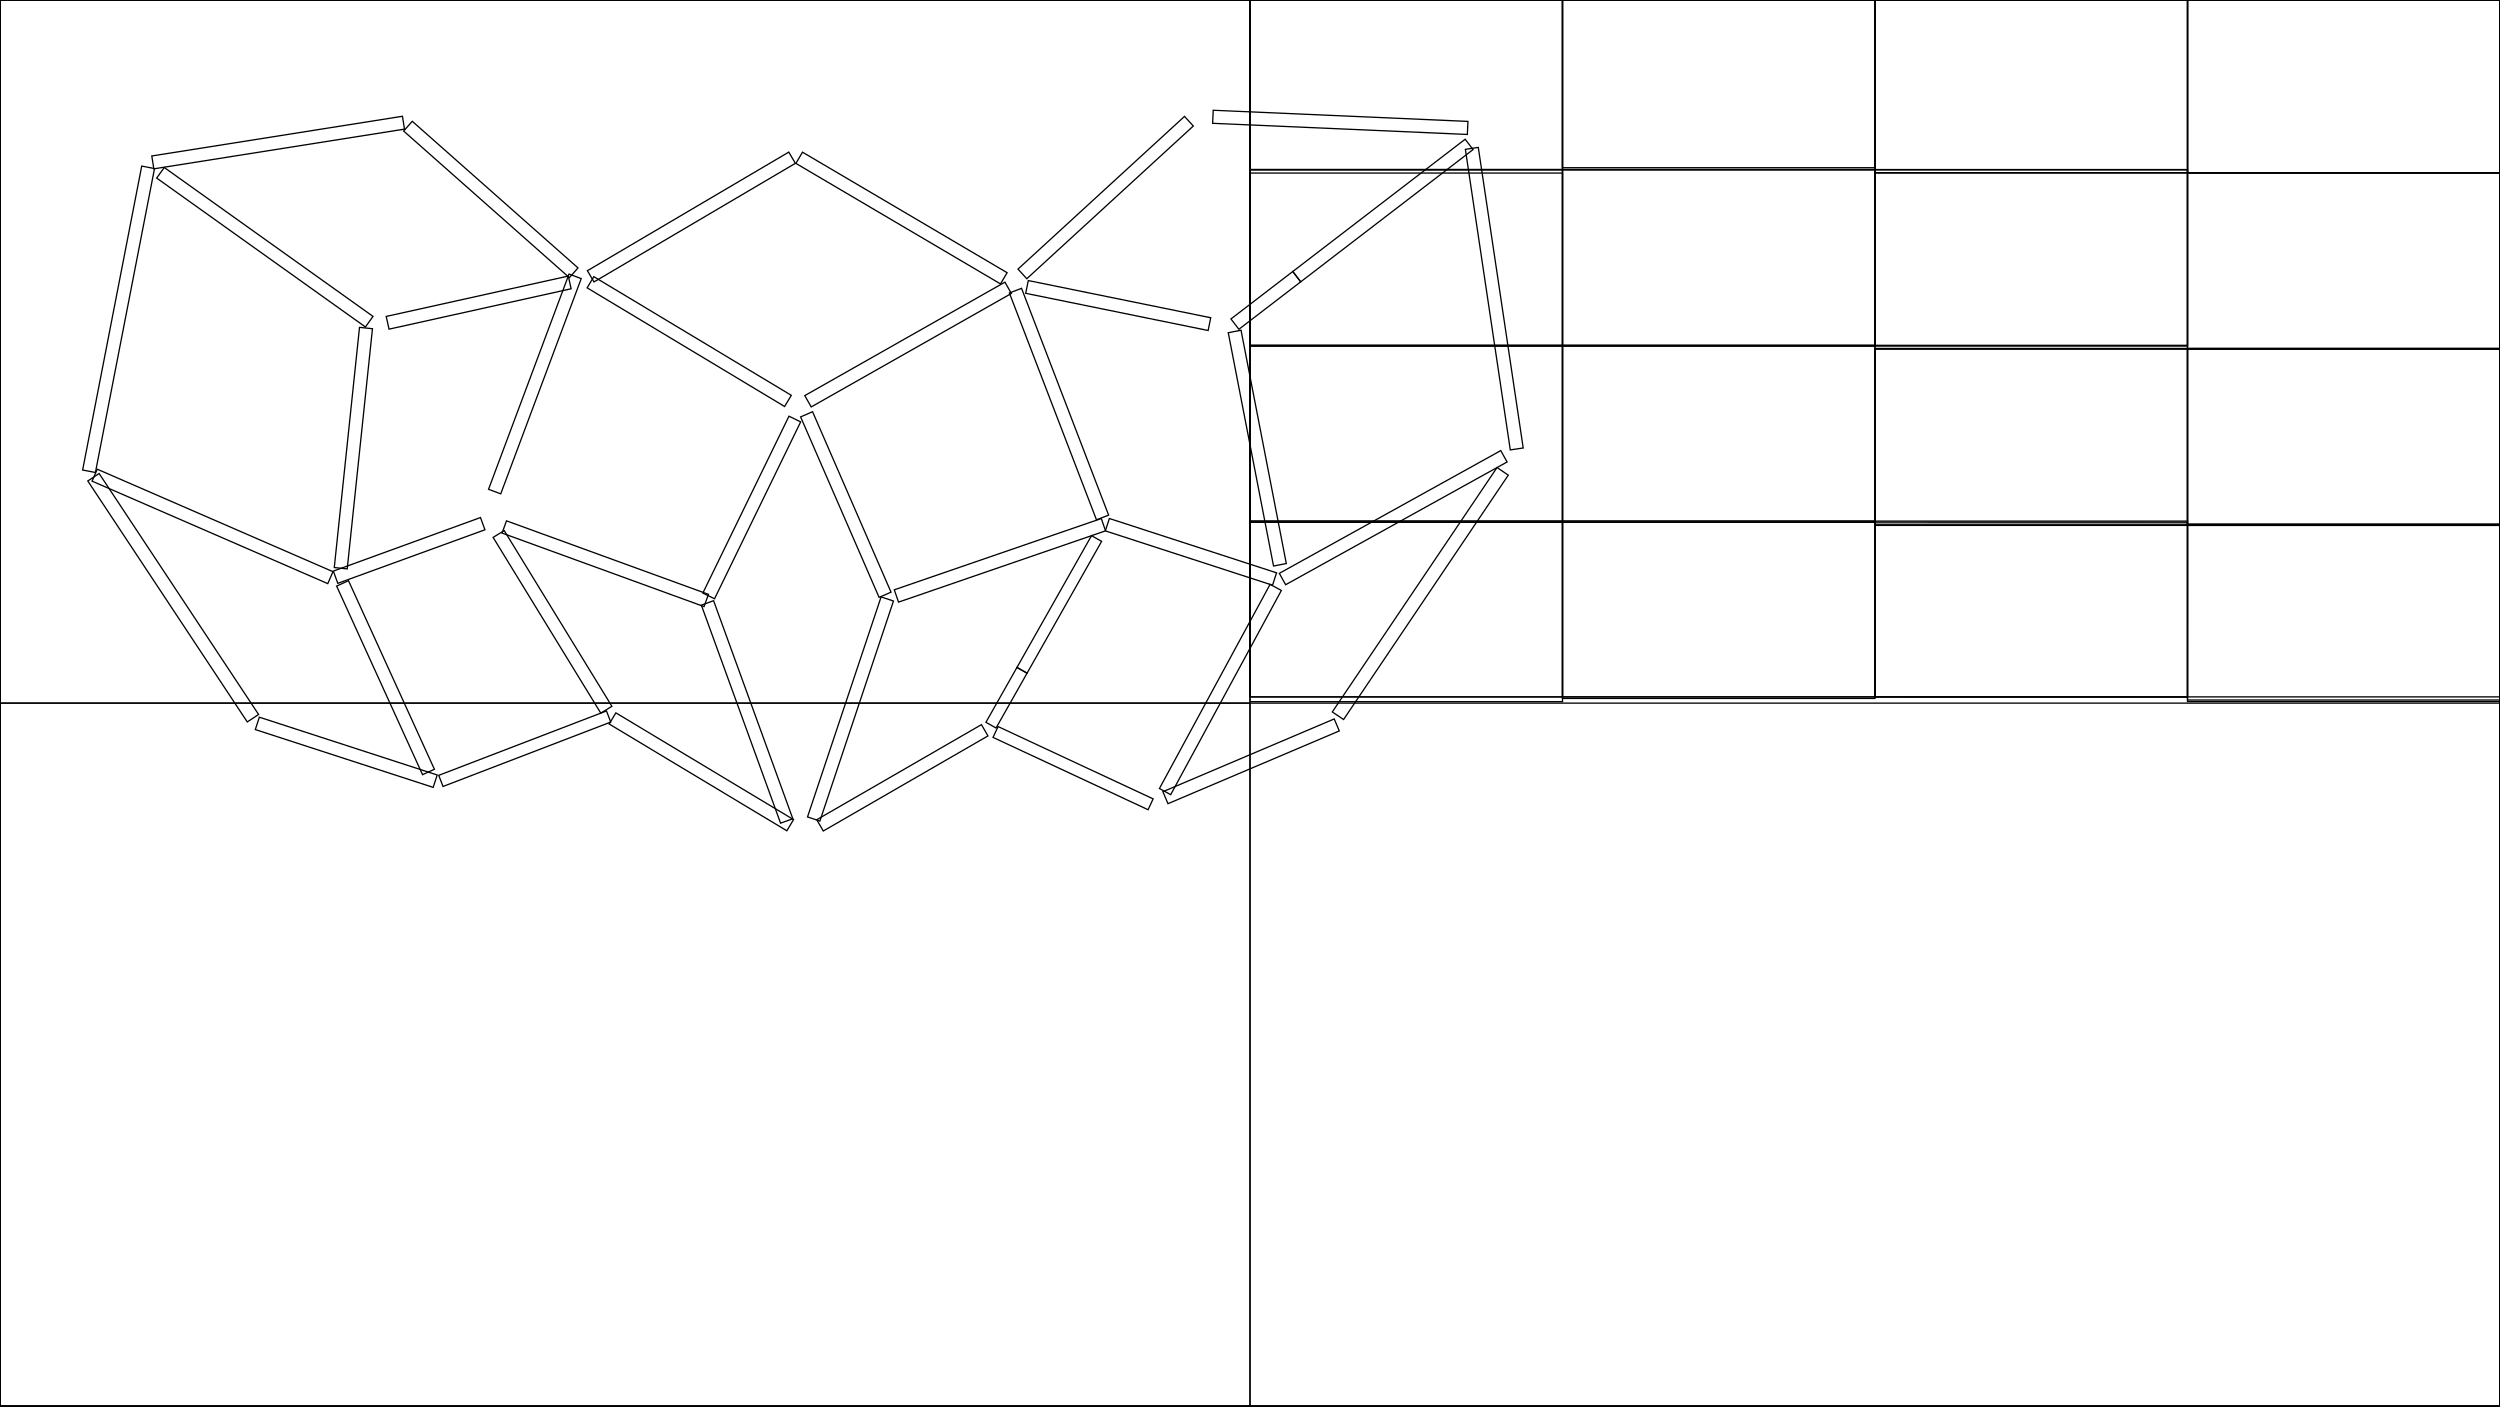
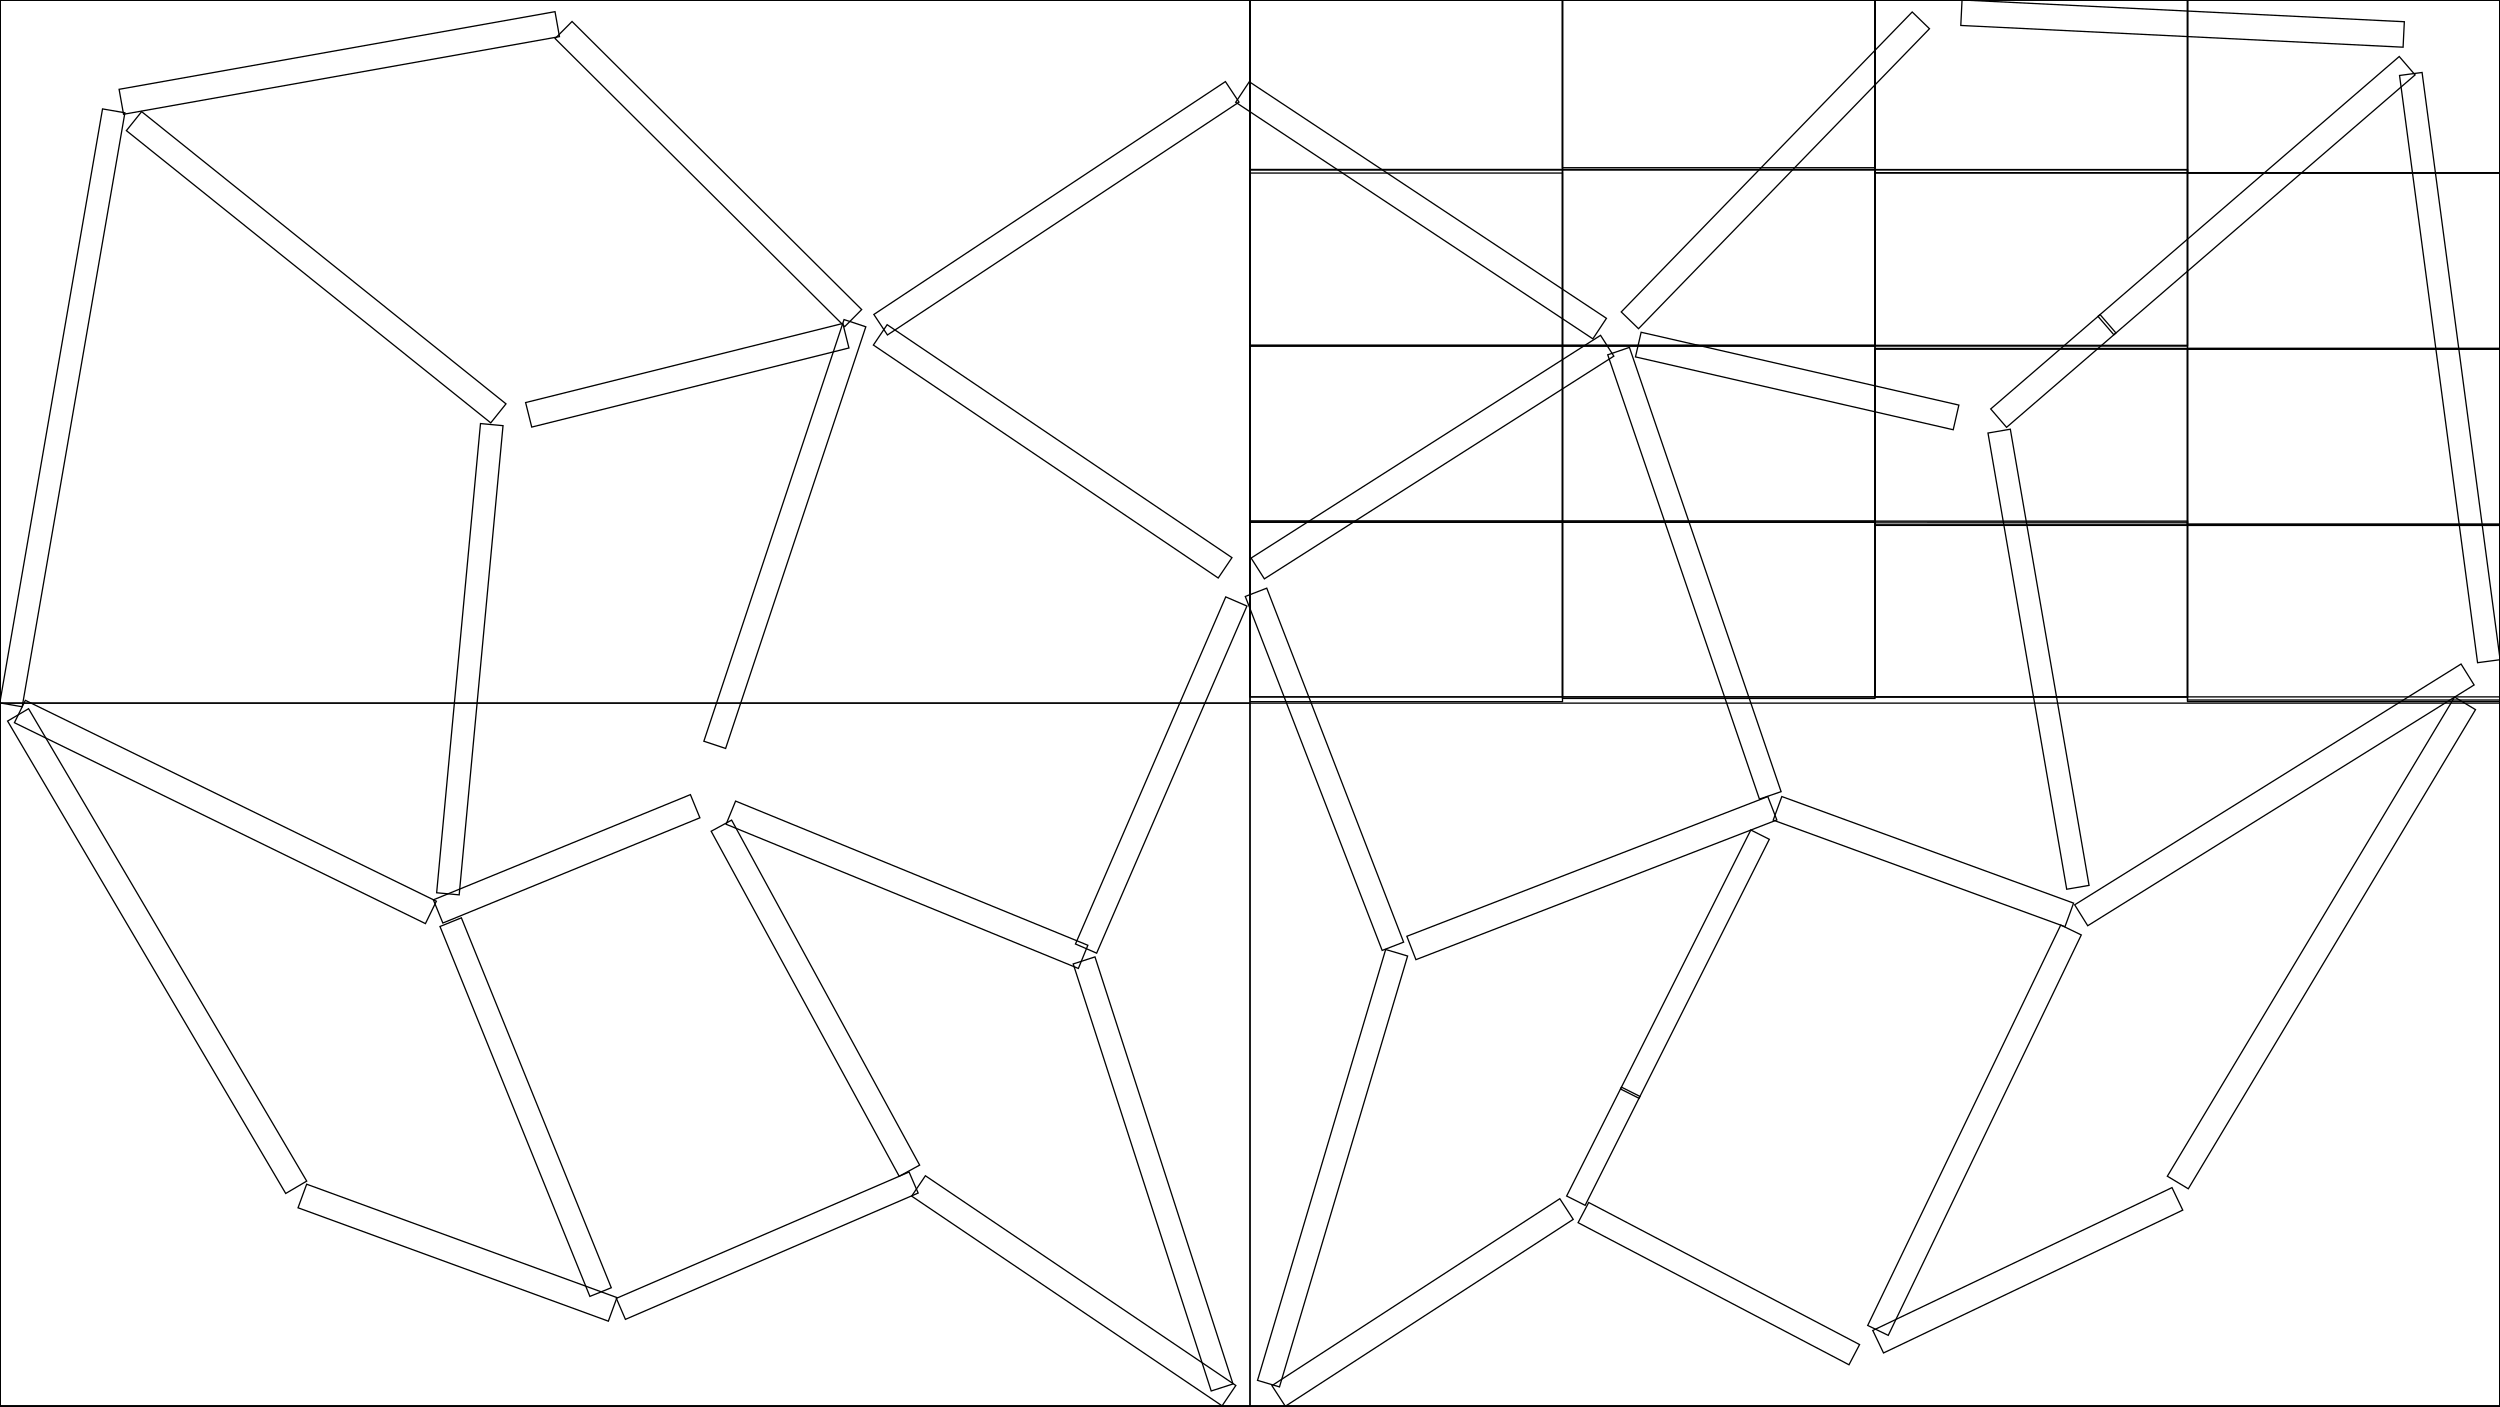
<svg xmlns="http://www.w3.org/2000/svg" version="1.1" width="1920" height="1080" viewport="0 0 1920 1080" stroke-width="1" stroke="#000000" fill="none">
  <g id="Template(Unused.)">
    <polygon id="LR1" points="1680,402.603,1920,402.603,1920,537.603,1680,537.603" />
    <polygon id="MR1" points="1680,267.603,1920,267.603,1920,402.603,1680,402.603" />
    <polygon id="HR1" points="1680,132.603,1920,132.603,1920,267.603,1680,267.603" />
    <polygon id="MR2" points="1680,-2.397,1920,-2.397,1920,132.603,1680,132.603" />
    <polygon id="LR2" points="1440,400.206,1680,400.206,1680,535.206,1440,535.206" />
    <polygon id="LR3" points="1440,267.603,1680,267.603,1680,402.603,1440,402.603" />
    <polygon id="MR3" points="1440,130.206,1680,130.206,1680,265.206,1440,265.206" />
    <polygon id="MC" points="1440,-2.397,1680,-2.397,1680,132.603,1440,132.603" />
    <polygon id="LL3" points="1200,400.206,1440,400.206,1440,535.206,1200,535.206" />
    <polygon id="ML3" points="1200,265.206,1440,265.206,1440,400.206,1200,400.206" />
    <polygon id="HC" points="1200,130.206,1440,130.206,1440,265.206,1200,265.206" />
    <polygon id="ML2" points="1200,-4.794,1440,-4.794,1440,130.206,1200,130.206" />
    <polygon id="LL2" points="960,400.206,1200,400.206,1200,535.206,960,535.206" />
    <polygon id="LL1" points="960,265.206,1200,265.206,1200,400.206,960,400.206" />
    <polygon id="ML1" points="960,130.206,1200,130.206,1200,265.206,960,265.206" />
    <polygon id="HL1" points="960,-4.794,1200,-4.794,1200,130.206,960,130.206" />
  </g>
  <g id="LED Output">
    <polygon id="Slice 1" points="0,-2.397,1920,-2.397,1920,1080,0,1080" />
    <polygon id="Slice 2" points="0,0,1920,0,1920,1080,0,1080" />
  </g>
  <g id="Oneimage">
-     <polygon id="Content4" points="0,0,960,0,960,540,0,540" />
-     <polygon id="Content3" points="960,540,1920,540,1920,1080,960,1080" />
-     <polygon id="Content2" points="0,540,960,540,960,1080,0,1080" />
-     <polygon id="Content1" points="960,0,1920,0,1920,535.206,960,535.206" />
+     <polygon id="Content4(yellow)" points="0,0,960,0,960,540,0,540" />
+     <polygon id="Content3(Cyan)" points="0,540,960,540,960,1080,0,1080" />
+     <polygon id="Content2(Green)" points="960,540,1920,540,1920,1080,960,1080" />
+     <polygon id="Content1(Purple)" points="960,0,1920,0,1920,535.206,960,535.206" />
  </g>
  <g id="SmallImages">
    <polygon id="C1-LR1" points="1680,403.505,1920,403.505,1920,538.804,1680,538.804" />
    <polygon id="C1-MR1" points="1680,268.206,1920,268.206,1920,403.505,1680,403.505" />
    <polygon id="C1-HR1" points="1680,132.907,1920,132.907,1920,268.206,1680,268.206" />
    <polygon id="C1-MR2" points="1680.09,-2.392,1920,-2.392,1920,132.907,1680.09,132.907" />
    <polygon id="C1-LR2" points="1440.03,401.029,1680.02,401.071,1680,535.318,1440.01,535.277" />
    <polygon id="C1-LR3" points="1440,268.206,1680,268.206,1680,403.505,1440,403.505" />
    <polygon id="C1-MR3" points="1440,130.505,1680,130.505,1680,265.804,1440,265.804" />
    <polygon id="C1-MC" points="1440,-2.392,1680,-2.392,1680,132.907,1440,132.907" />
    <polygon id="C1-LL3" points="1200,401.103,1440,401.103,1440,536.402,1200,536.402" />
    <polygon id="C1-ML3" points="1200,265.804,1440,265.804,1440,401.103,1200,401.103" />
    <polygon id="C1-HC" points="1200,130.505,1440,130.505,1440,265.804,1200,265.804" />
    <polygon id="C1-ML2" points="1199.97,-2.347,1440,-2.347,1440,128.802,1199.97,128.802" />
    <polygon id="C1-LL2" points="960,401.103,1200,401.103,1200,538.88,960,538.88" />
    <polygon id="C1-LL1" points="960,265.804,1200,265.804,1200,401.103,960,401.103" />
    <polygon id="C1-ML1" points="960,132.907,1200,132.907,1200,265.804,960,265.804" />
    <polygon id="C1-HL1" points="960,-4.794,1200,-4.794,1200,130.505,960,130.505" />
  </g>
  <g id="Precompose">
    <polygon id="OneImage" points="0,-4.794,1920,-4.794,1920,1080,0,1080" />
-     <polygon id="Slice 1" points="0,0,1920,0,1920,1080,0,1080" />
+     <polygon id="SmallImages" points="0,0,1920,0,1920,1080,0,1080" />
  </g>
  <g id="Projector output">
-     <polygon id="Slice 1" points="0,0,1920,0,1920,1080,0,1080" />
+     <polygon id="Precompose_Out" points="0,0,1920,0,1920,1080,0,1080" />
  </g>
  <g id="LEDStrip1">
-     <polygon id="1 - 63 S1-1-21" points="469.048,554.549,340.235,604.002,336.952,595.451,465.765,545.998" />
-     <polygon id="64 - 120 S1-2" points="332.68,604.71,196.08,560.319,199.171,550.809,335.77,595.2" />
-     <polygon id="121 - 192 S1-3-21" points="189.905,554.446,67.428,369.39,76.113,363.642,198.589,548.699" />
-     <polygon id="193 - 264 S1-4" points="63.466,360.965,108.842,127.556,118.658,129.464,73.282,362.873" />
-     <polygon id="265 - 327 S1-5" points="116.57,119.777,309.083,89.287,310.647,99.164,118.135,129.654" />
-     <polygon id="328 - 384 S1-6" points="316.616,93.143,443.907,205.758,437.281,213.248,309.99,100.633" />
+     <polygon id="1 - 63 S1-1-21" points="705.134,916.25,480.314,1013.27,473.342,997.116,698.162,900.095" />
+     <polygon id="64 - 120 S1-2" points="467.199,1014.66,228.893,927.583,235.51,909.475,473.816,996.553" />
+     <polygon id="121 - 192 S1-3-21" points="219.426,916.58,5.825,553.783,21.947,544.291,235.549,907.088" />
+     <polygon id="193 - 264 S1-4" points="-0.141,539.82,78.746,83.647,95.923,86.618,17.035,542.79" />
+     <polygon id="265 - 327 S1-5" points="91.463,68.594,426.248,8.961,429.662,28.127,94.877,87.76" />
+     <polygon id="328 - 384 S1-6" points="439.332,16.496,661.756,237.752,648.722,250.855,426.298,29.598" />
  </g>
  <g id="LEDStrip2A">
-     <polygon id="1 - 63 S2-1" points="280.643,251.128,120.33,136.768,126.137,128.627,286.451,242.987" />
-     <polygon id="64 - 126 S2-2" points="74.686,360.344,255.721,439.059,251.734,448.23,70.699,369.515" />
-     <polygon id="127 - 183 S2-3" points="256.015,438.589,369.002,397.465,372.423,406.863,259.435,447.986" />
-     <polygon id="184 - 264 S2-4" points="388.99,400.014,544.109,456.472,540.689,465.869,385.57,409.411" />
-     <polygon id="265 - 345 S2-5" points="686.81,452.965,845.79,398.225,849.046,407.68,690.066,462.42" />
-     <polygon id="346 - 402 S2-6" points="851.994,398.219,980.386,439.935,977.296,449.446,848.903,407.729" />
-     <polygon id="403 - 465 S2-7" points="982.52,440.317,1152.59,346.049,1157.43,354.796,987.368,449.063" />
-     <polygon id="466 - 510 S2-8A" points="1131.31,114.863,998.93,216.454,992.842,208.52,1125.23,106.93" />
+     <polygon id="1 - 63 S2-1" points="376.89,324.766,97.063,100.322,108.768,85.73,388.595,310.173" />
+     <polygon id="64 - 126 S2-2" points="19.472,537.855,335.126,692.148,326.726,709.334,11.072,555.041" />
+     <polygon id="127 - 183 S2-3" points="332.812,691.073,530.231,610.268,537.517,628.07,340.098,708.875" />
+     <polygon id="184 - 264 S2-4" points="564.933,615.235,835.467,725.966,828.178,743.774,557.644,633.043" />
+     <polygon id="265 - 345 S2-5" points="1080.47,719.062,1357.67,611.767,1364.62,629.728,1087.42,737.023" />
+     <polygon id="346 - 402 S2-6" points="1368.44,611.746,1592.5,693.607,1585.89,711.716,1361.82,629.855" />
+     <polygon id="403 - 465 S2-7" points="1593.35,694.883,1890.09,509.964,1900.11,526.042,1603.37,710.961" />
+     <polygon id="466 - 510 S2-8A" points="1854.79,57.523,1623.43,257.102,1611.25,242.981,1842.61,43.403" />
  </g>
  <g id="LEDStrip2B">
-     <polygon id="1 - 18 S2-8B" points="998.93,216.454,951.454,252.887,945.365,244.953,992.842,208.52" />
+     <polygon id="1 - 18 S2-8B" points="1625.04,255.73,1541.04,328.189,1528.87,314.081,1612.87,241.622" />
  </g>
  <g id="LEDStrip3">
-     <polygon id="1 - 78 S3-6" points="620.177,627.407,676.69,458.422,686.186,461.598,629.673,630.583" />
-     <polygon id="79 - 150 S3-5" points="675.134,458.782,614.874,320.181,624.045,316.194,684.305,454.795" />
-     <polygon id="151 - 210 S3-4" points="602.572,312.198,450.911,221.062,456.062,212.49,607.723,303.626" />
-     <polygon id="211 - 288 S3-3" points="438.617,221.77,298.775,252.779,296.611,243.017,436.452,212.007" />
-     <polygon id="289 - 360 S3-2" points="286.054,252.448,266.671,436.912,256.725,435.867,276.108,251.403" />
-     <polygon id="361 - 438 S3-1" points="267.638,445.953,333.627,590.813,324.517,594.963,258.527,450.104" />
+     <polygon id="1 - 78 S3-6" points="965.779,1060.13,1064.19,729.213,1081.04,734.226,982.636,1065.14" />
+     <polygon id="79 - 150 S3-5" points="1061.49,729.93,956.383,458.076,972.862,451.705,1077.97,723.559" />
+     <polygon id="151 - 210 S3-4" points="935.582,443.914,670.76,265.004,681.324,249.369,946.145,428.279" />
+     <polygon id="211 - 288 S3-3" points="651.984,267.242,408.367,327.995,403.671,309.164,647.288,248.411" />
+     <polygon id="289 - 360 S3-2" points="386.326,326.91,352.654,687.253,335.349,685.636,369.021,325.293" />
+     <polygon id="361 - 438 S3-1" points="354.326,704.893,469.458,988.98,453.035,995.635,337.904,711.548" />
  </g>
  <g id="LEDStrip4a">
-     <polygon id="1 - 78 S4-1" points="604.284,638.041,467.842,556.051,472.993,547.479,609.435,629.469" />
-     <polygon id="79 - 153 S4-2" points="461.401,547.673,378.705,412.715,387.232,407.491,469.928,542.448" />
-     <polygon id="154 - 231 S4-3" points="375.201,375.778,437.008,210.477,446.375,213.98,384.568,379.28" />
-     <polygon id="232 - 306 S4-4" points="451.113,207.908,605.768,116.811,610.844,125.427,456.188,216.525" />
-     <polygon id="307 - 381 S4-5" points="616.319,116.876,773.451,209.432,768.376,218.049,611.243,125.493" />
-     <polygon id="382 - 459 S4-6" points="784.547,221.424,851.419,395.621,842.082,399.205,775.21,225.008" />
-     <polygon id="460 - 510 S4-7A" points="846.043,415.784,788.791,516.986,781.022,512.591,838.275,411.389" />
+     <polygon id="1 - 78 S4-1" points="938.552,1079.69,700.143,918.621,710.706,902.985,949.115,1064.05" />
+     <polygon id="79 - 153 S4-2" points="690.577,903.37,546.181,638.398,561.886,629.839,706.281,894.812" />
+     <polygon id="154 - 231 S4-3" points="540.566,569.256,648.232,245.433,664.94,250.988,557.273,574.811" />
+     <polygon id="232 - 306 S4-4" points="671.115,241.5,941.114,62.66,951.554,78.423,681.556,257.262" />
+     <polygon id="307 - 381 S4-5" points="959.453,62.788,1233.75,244.474,1223.31,260.237,949.012,78.551" />
+     <polygon id="382 - 459 S4-6" points="1251.39,266.798,1367.88,607.995,1351.23,613.682,1234.74,272.484" />
+     <polygon id="460 - 510 S4-7A" points="1358.83,644.597,1258.76,843.494,1244.55,836.344,1344.62,637.448" />
  </g>
  <g id="LEDStrip4b">
-     <polygon id="1 - 24 S4-7B" points="788.791,516.986,764.956,559.117,757.186,554.721,781.021,512.591" />
-     <polygon id="25 - 102 S4-8" points="758.748,565.175,632.274,638.202,627.274,629.541,753.747,556.514" />
+     <polygon id="1 - 24 S4-7B" points="1259.47,842.059,1217.39,925.695,1203.18,918.547,1245.26,834.911" />
+     <polygon id="25 - 102 S4-8" points="1208.23,936.466,987.132,1080.01,976.837,1064.15,1197.93,920.609" />
  </g>
  <g id="LEDStrip5">
-     <polygon id="1 - 78 S5-1" points="599.478,632.191,538.638,464.745,548.035,461.331,608.875,628.777" />
-     <polygon id="79 - 150 S5-2" points="539.78,455.483,605.923,319.636,614.906,324.009,548.763,459.857" />
-     <polygon id="151 - 210 S5-3" points="618.063,303.822,771.782,216.676,776.718,225.383,622.998,312.528" />
-     <polygon id="211 - 288 S5-4" points="789.736,215.474,929.844,244.029,927.846,253.829,787.739,225.274" />
-     <polygon id="289 - 360 S5-5" points="953.113,253.618,987.881,432.795,978.071,434.698,943.303,255.522" />
-     <polygon id="361 - 438 S5-6" points="984.086,453.487,899.093,610.298,890.431,605.603,975.424,448.792" />
+     <polygon id="1 - 78 S5-1" points="930.207,1068.27,824.221,740.298,840.941,734.895,946.927,1062.87" />
+     <polygon id="79 - 150 S5-2" points="825.96,724.989,941.377,458.418,957.636,465.457,842.219,732.029" />
+     <polygon id="151 - 210 S5-3" points="960.846,428.58,1229.23,257.536,1239.42,273.515,971.03,444.559" />
+     <polygon id="211 - 288 S5-4" points="1260.39,255.175,1504.41,311.106,1500.07,330.043,1256.05,274.112" />
+     <polygon id="289 - 360 S5-5" points="1543.93,329.614,1604.39,679.972,1587.23,682.933,1526.77,332.576" />
+     <polygon id="361 - 438 S5-6" points="1598.42,718.04,1450.17,1025.56,1434.39,1017.95,1582.64,710.432" />
  </g>
  <g id="LEDStrip6">
-     <polygon id="1 - 63 S6-1" points="766.52,558.002,885.6,613.555,881.719,621.875,762.639,566.323" />
-     <polygon id="64 - 120 S6-2" points="893.092,608.016,1024.67,552.14,1028.58,561.348,897.003,617.224" />
-     <polygon id="121 - 192 S6-3" points="1023.21,546.766,1149.71,359.075,1158.37,364.91,1031.86,552.6" />
-     <polygon id="193 - 264 S6-4" points="1159.9,345.53,1125.41,114.697,1135.33,113.214,1169.82,344.048" />
-     <polygon id="265 - 327 S6-5" points="1126.93,103.26,931.314,94.709,931.752,84.685,1127.37,93.236" />
-     <polygon id="328 - 384 S6-6" points="916.462,96.781,788.575,214.059,781.806,206.678,909.693,89.4" />
+     <polygon id="1 - 63 S6-1" points="1220.11,923.51,1428.15,1032.64,1420.02,1048.15,1211.97,939.021" />
+     <polygon id="64 - 120 S6-2" points="1438.29,1021.79,1668.1,912.08,1676.35,929.363,1446.55,1039.07" />
+     <polygon id="121 - 192 S6-3" points="1664.51,903.343,1885.1,535.372,1901.18,545.013,1680.6,912.984" />
+     <polygon id="193 - 264 S6-4" points="1902.77,508.953,1842.85,57.964,1860.16,55.663,1920.08,506.653" />
+     <polygon id="265 - 327 S6-5" points="1845.57,36.242,1505.89,19.552,1506.85,-2.28882e-005,1846.53,16.69" />
+     <polygon id="328 - 384 S6-6" points="1481.83,22.065,1258.38,252.43,1245.11,239.564,1468.57,9.199" />
  </g>
</svg>
